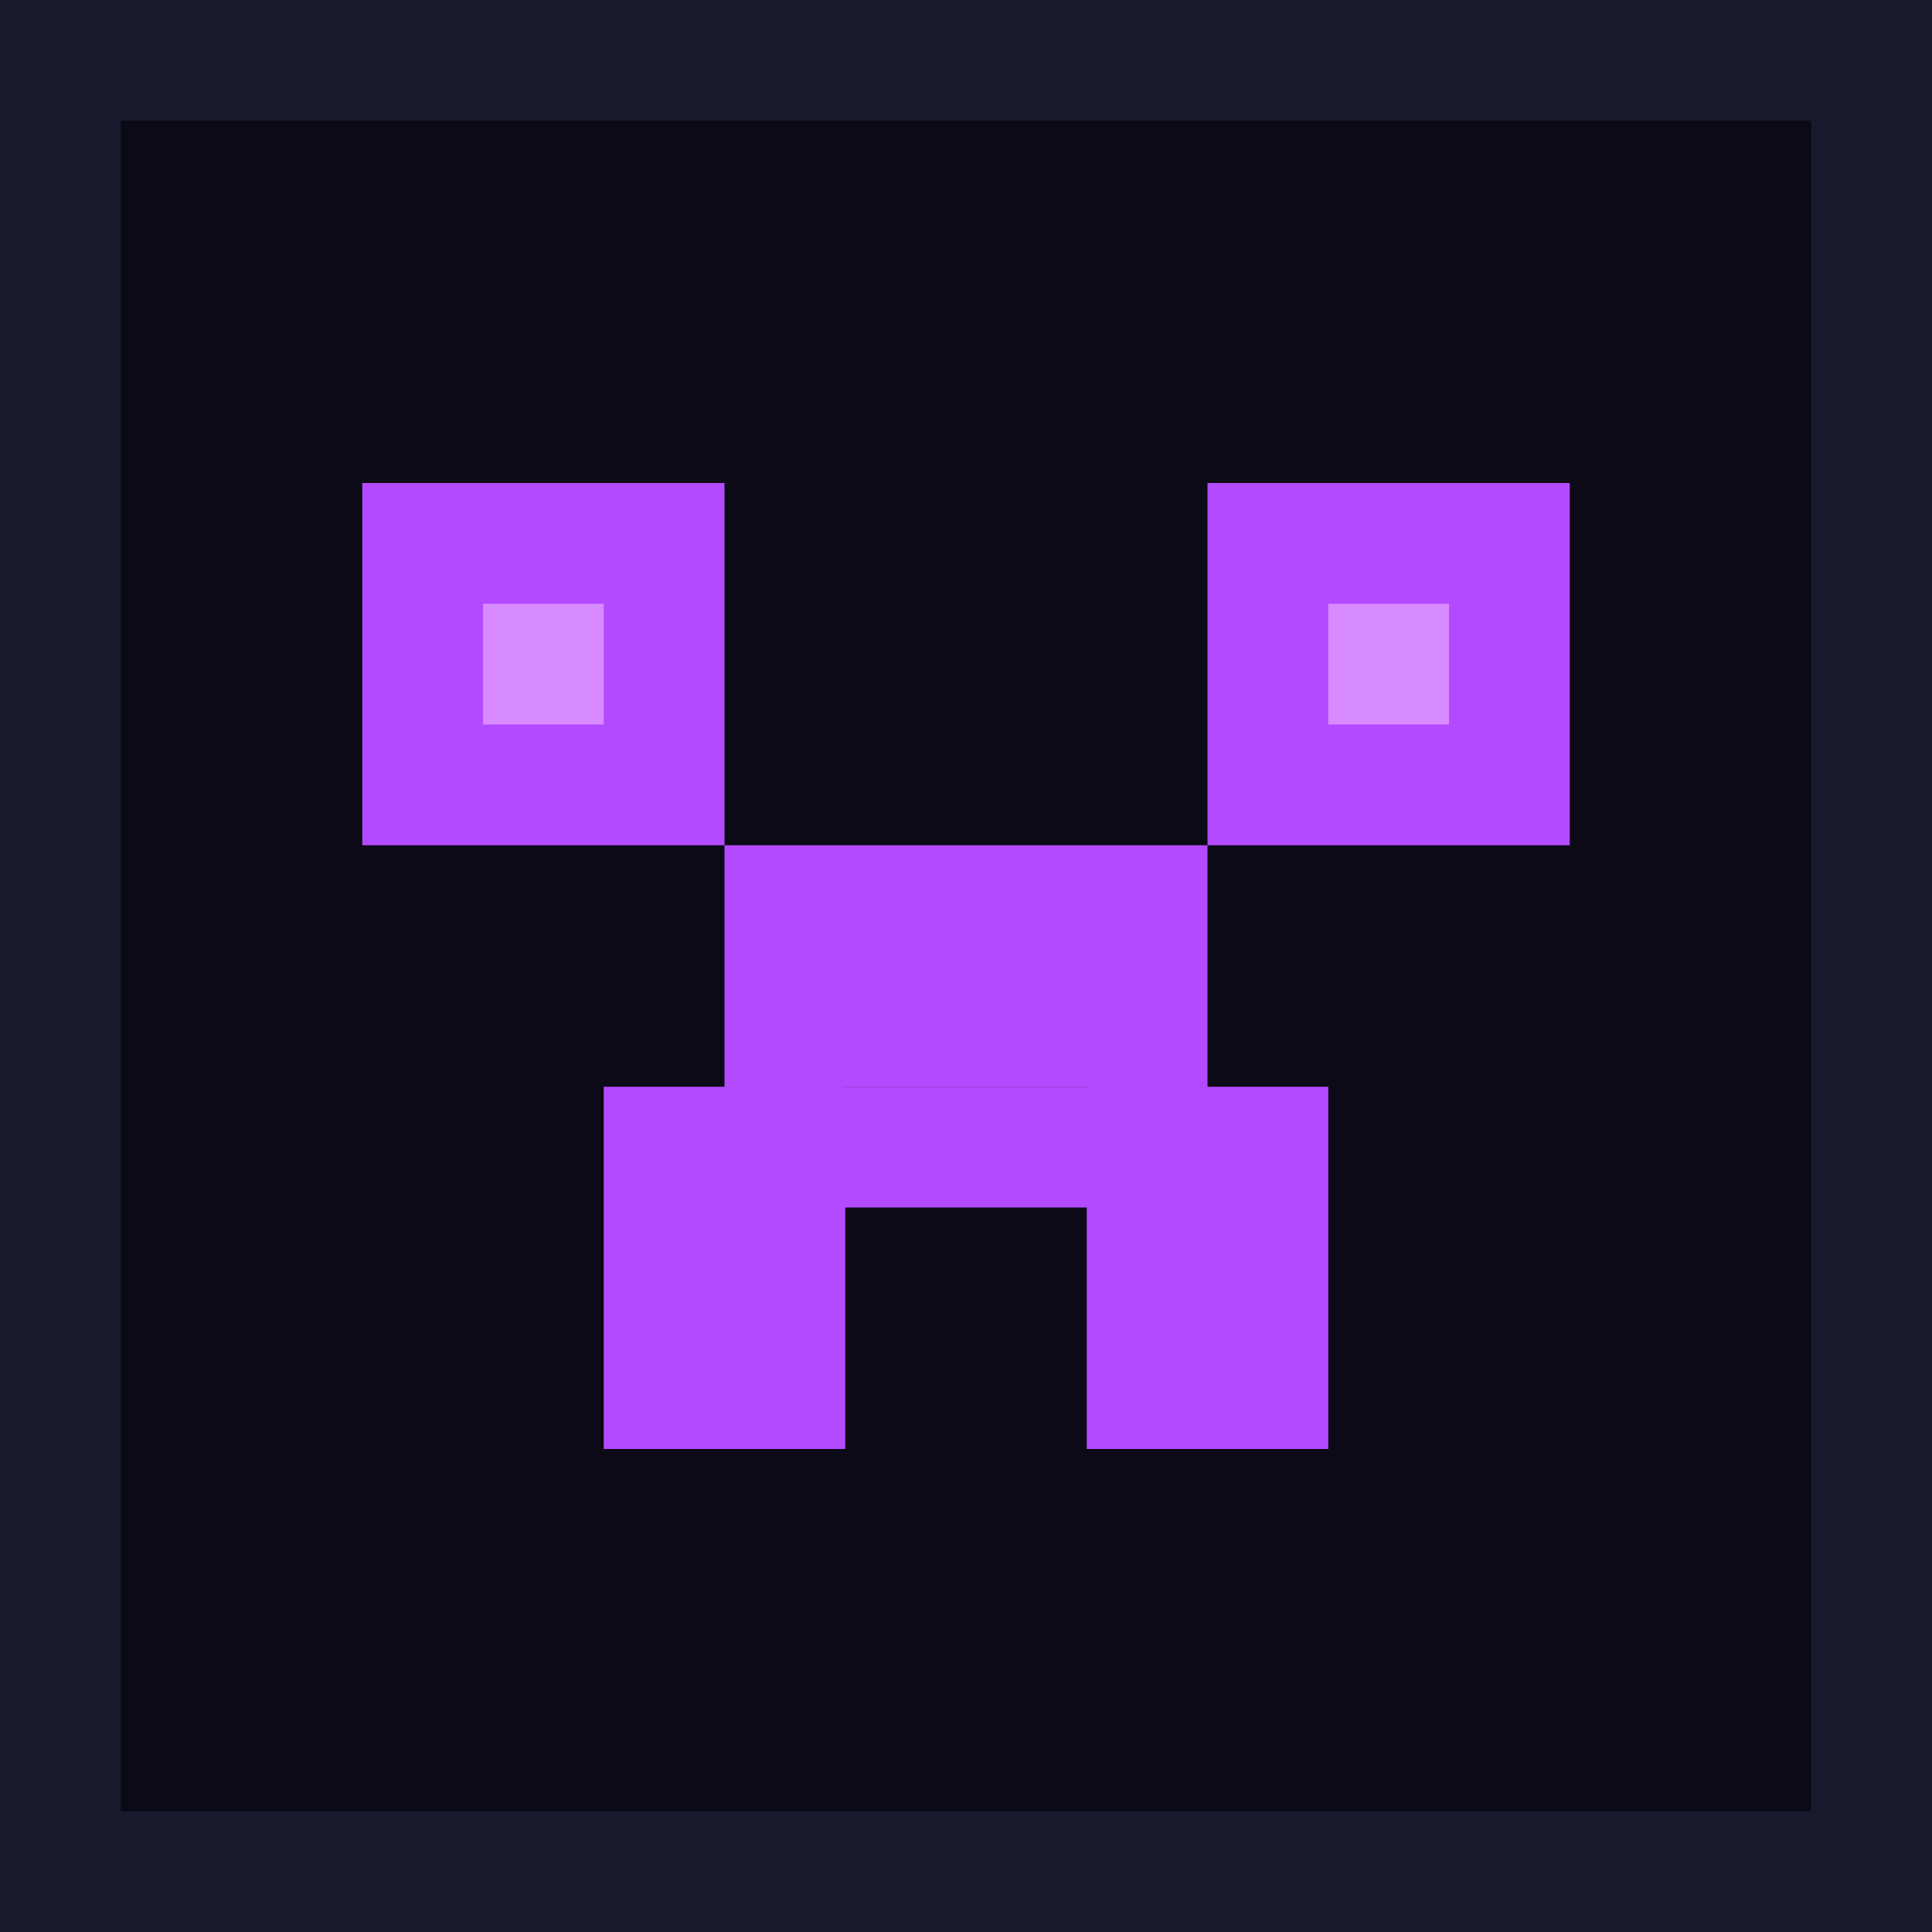
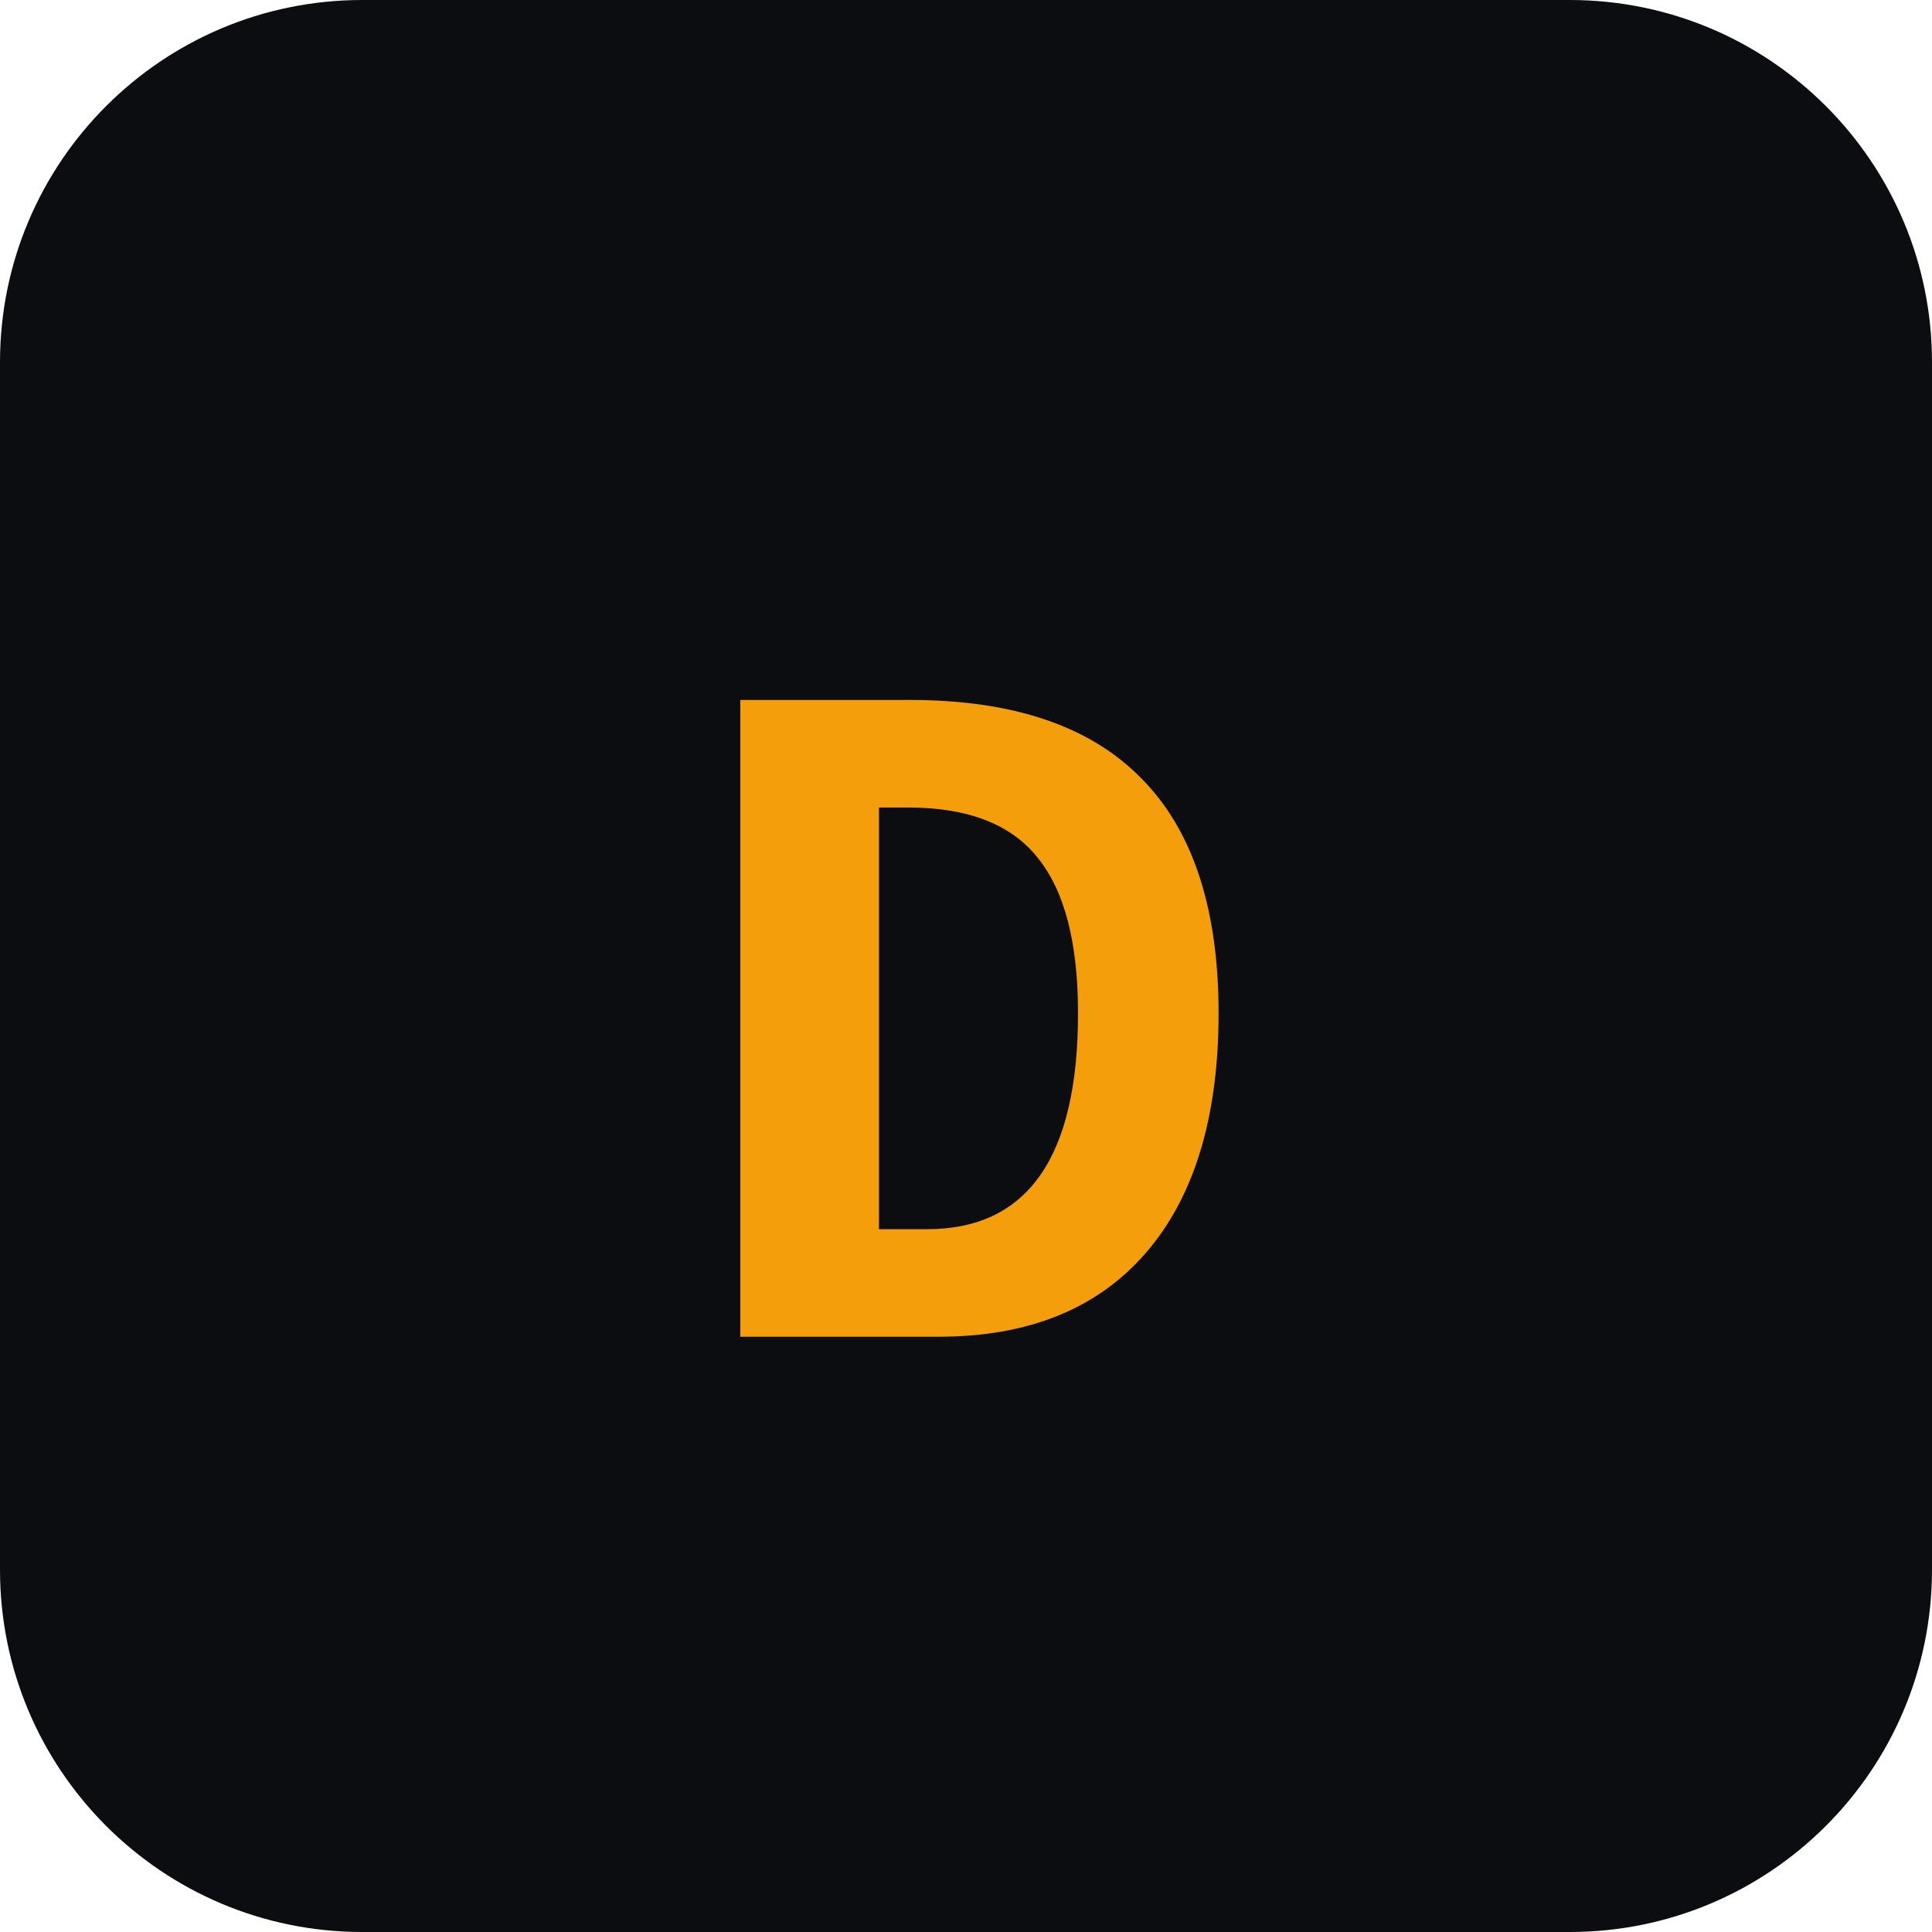
- <svg xmlns="http://www.w3.org/2000/svg" viewBox="0 0 16 16" style="image-rendering:pixelated">
-   <rect width="16" height="16" fill="#1a1a2e" />
-   <rect x="1" y="1" width="14" height="14" fill="#0d0a18" />
-   <rect x="3" y="4" width="3" height="3" fill="#b44aff" />
-   <rect x="10" y="4" width="3" height="3" fill="#b44aff" />
-   <rect x="4" y="5" width="1" height="1" fill="#d88aff" />
-   <rect x="11" y="5" width="1" height="1" fill="#d88aff" />
-   <rect x="6" y="7" width="4" height="2" fill="#b44aff" />
-   <rect x="5" y="9" width="2" height="3" fill="#b44aff" />
-   <rect x="9" y="9" width="2" height="3" fill="#b44aff" />
-   <rect x="6" y="9" width="4" height="1" fill="#b44aff" />
+ <svg xmlns="http://www.w3.org/2000/svg" viewBox="0 0 32 32">
+   <rect width="32" height="32" rx="6" fill="#0b0d11" />
+   <text x="50%" y="55%" text-anchor="middle" dominant-baseline="middle" font-family="Consolas, 'Courier New', monospace" font-weight="700" font-size="16" fill="#f59e0b">D</text>
</svg>
